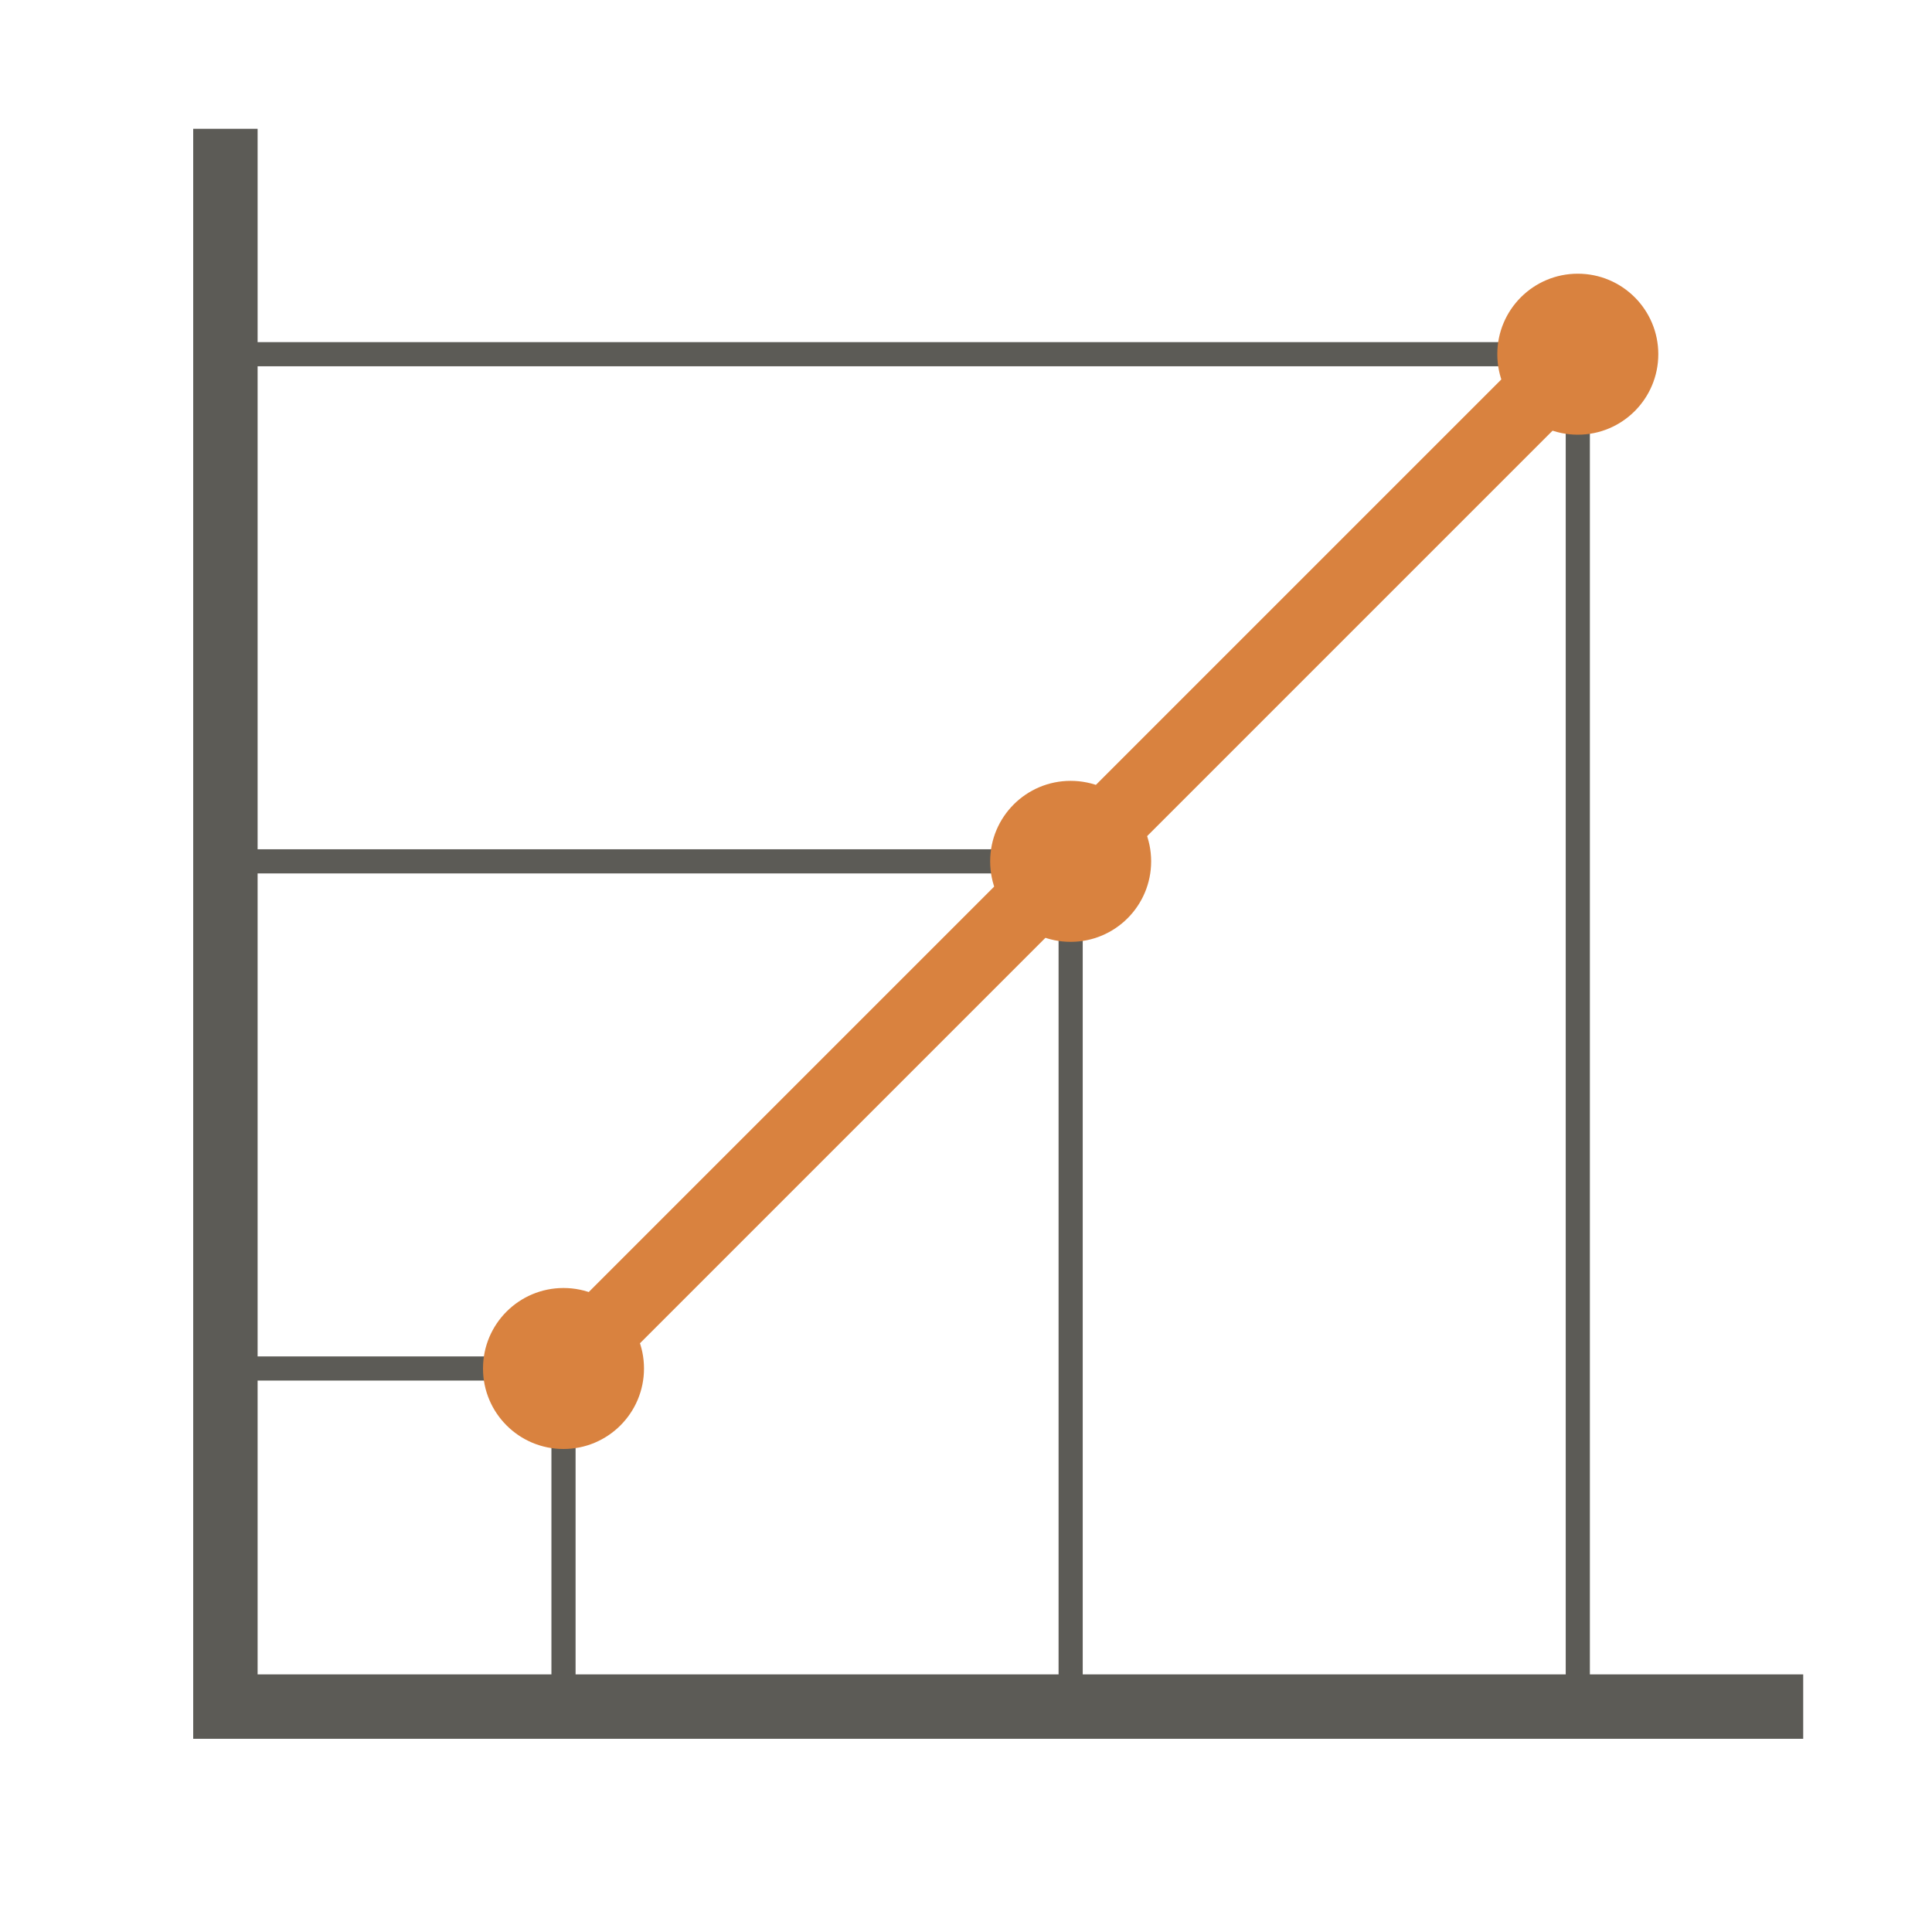
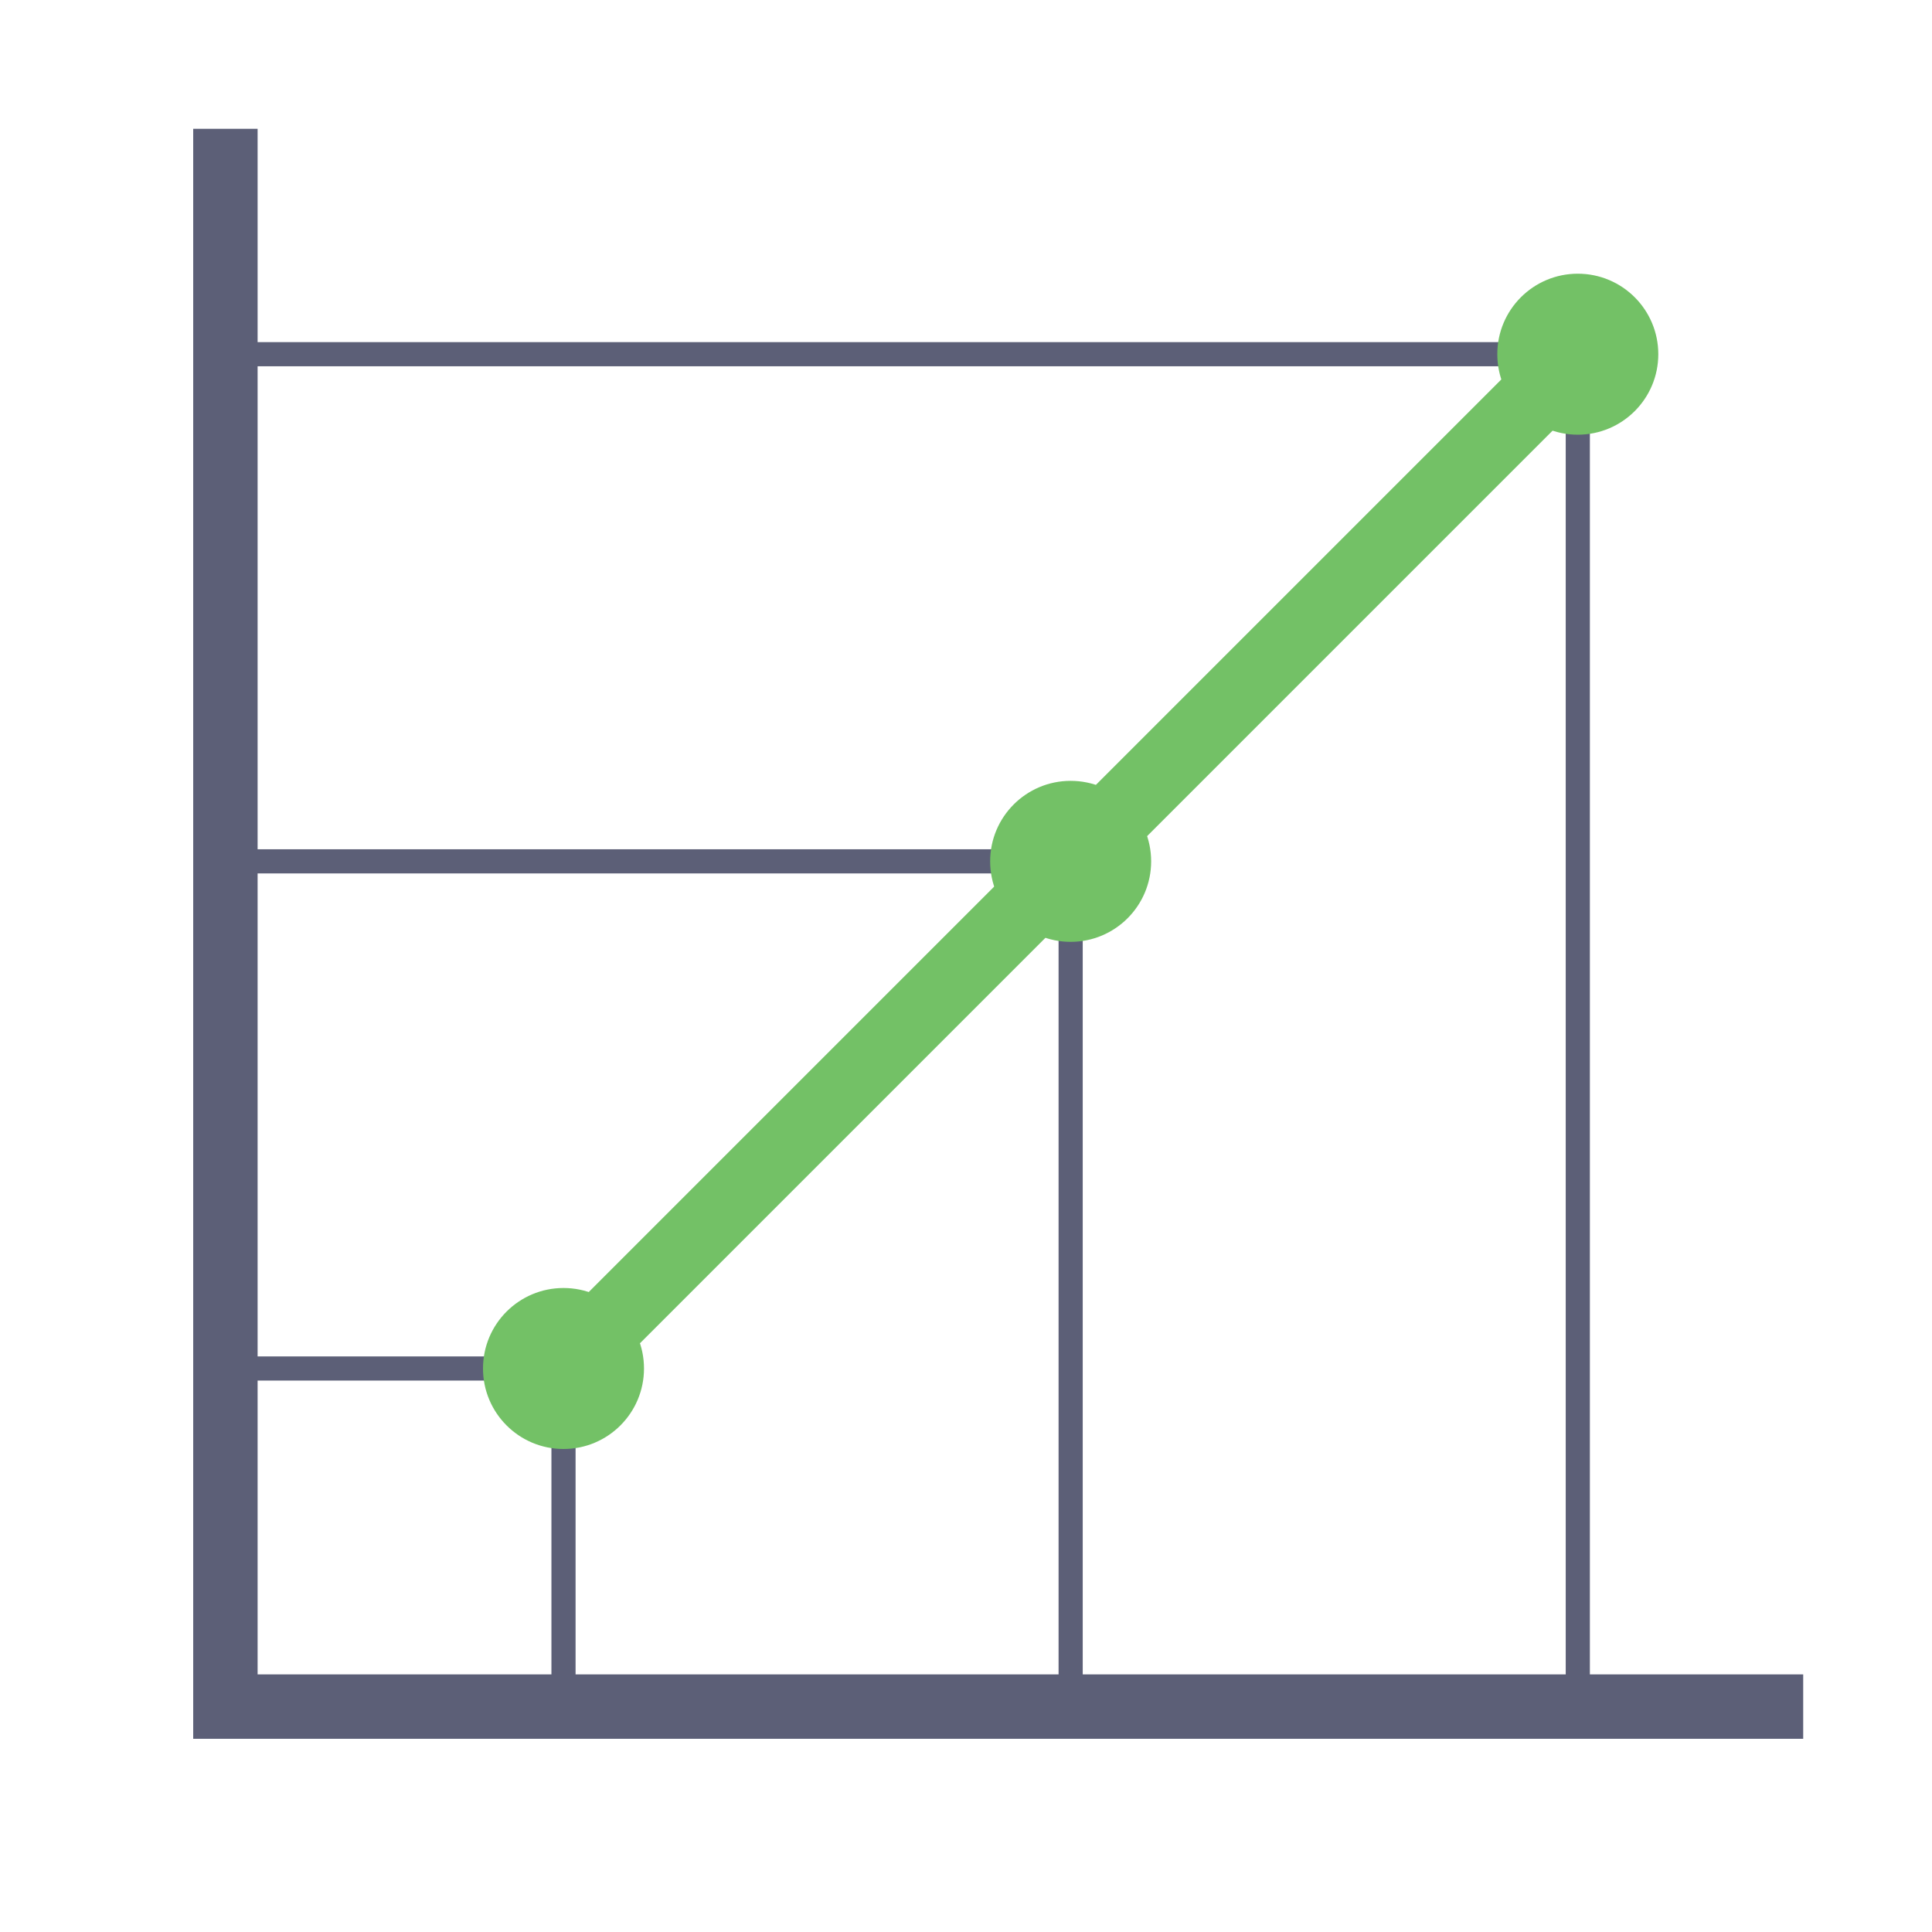
<svg xmlns="http://www.w3.org/2000/svg" viewBox="0 0 240 240">
-   <g fill="none" stroke="#5c5b56" stroke-width="3">
+   <g fill="none" stroke="#5c5f77" stroke-width="3">
    <path d="M70 170V212" />
    <path d="M70 170H28" />
    <path d="M133 107V212" />
    <path d="M133 107H28" />
    <path d="M196 44V212" />
    <path d="M196 44H28" />
  </g>
-   <path d="M28 16V212H224" fill="none" stroke="#5c5b56" stroke-width="8" />
-   <path d="M70 170L196 44" fill="none" stroke="#d9823f" stroke-width="9" stroke-linecap="round" />
-   <circle cx="70" cy="170" r="10" fill="#d9823f" />
-   <circle cx="133" cy="107" r="10" fill="#d9823f" />
-   <circle cx="196" cy="44" r="10" fill="#d9823f" />
+   <path d="M28 16V212H224" fill="none" stroke="#5c5f77" stroke-width="8" />
+   <path d="M70 170L196 44" fill="none" stroke="#73c166" stroke-width="9" stroke-linecap="round" />
+   <circle cx="70" cy="170" r="10" fill="#73c166" />
+   <circle cx="133" cy="107" r="10" fill="#73c166" />
+   <circle cx="196" cy="44" r="10" fill="#73c166" />
</svg>
